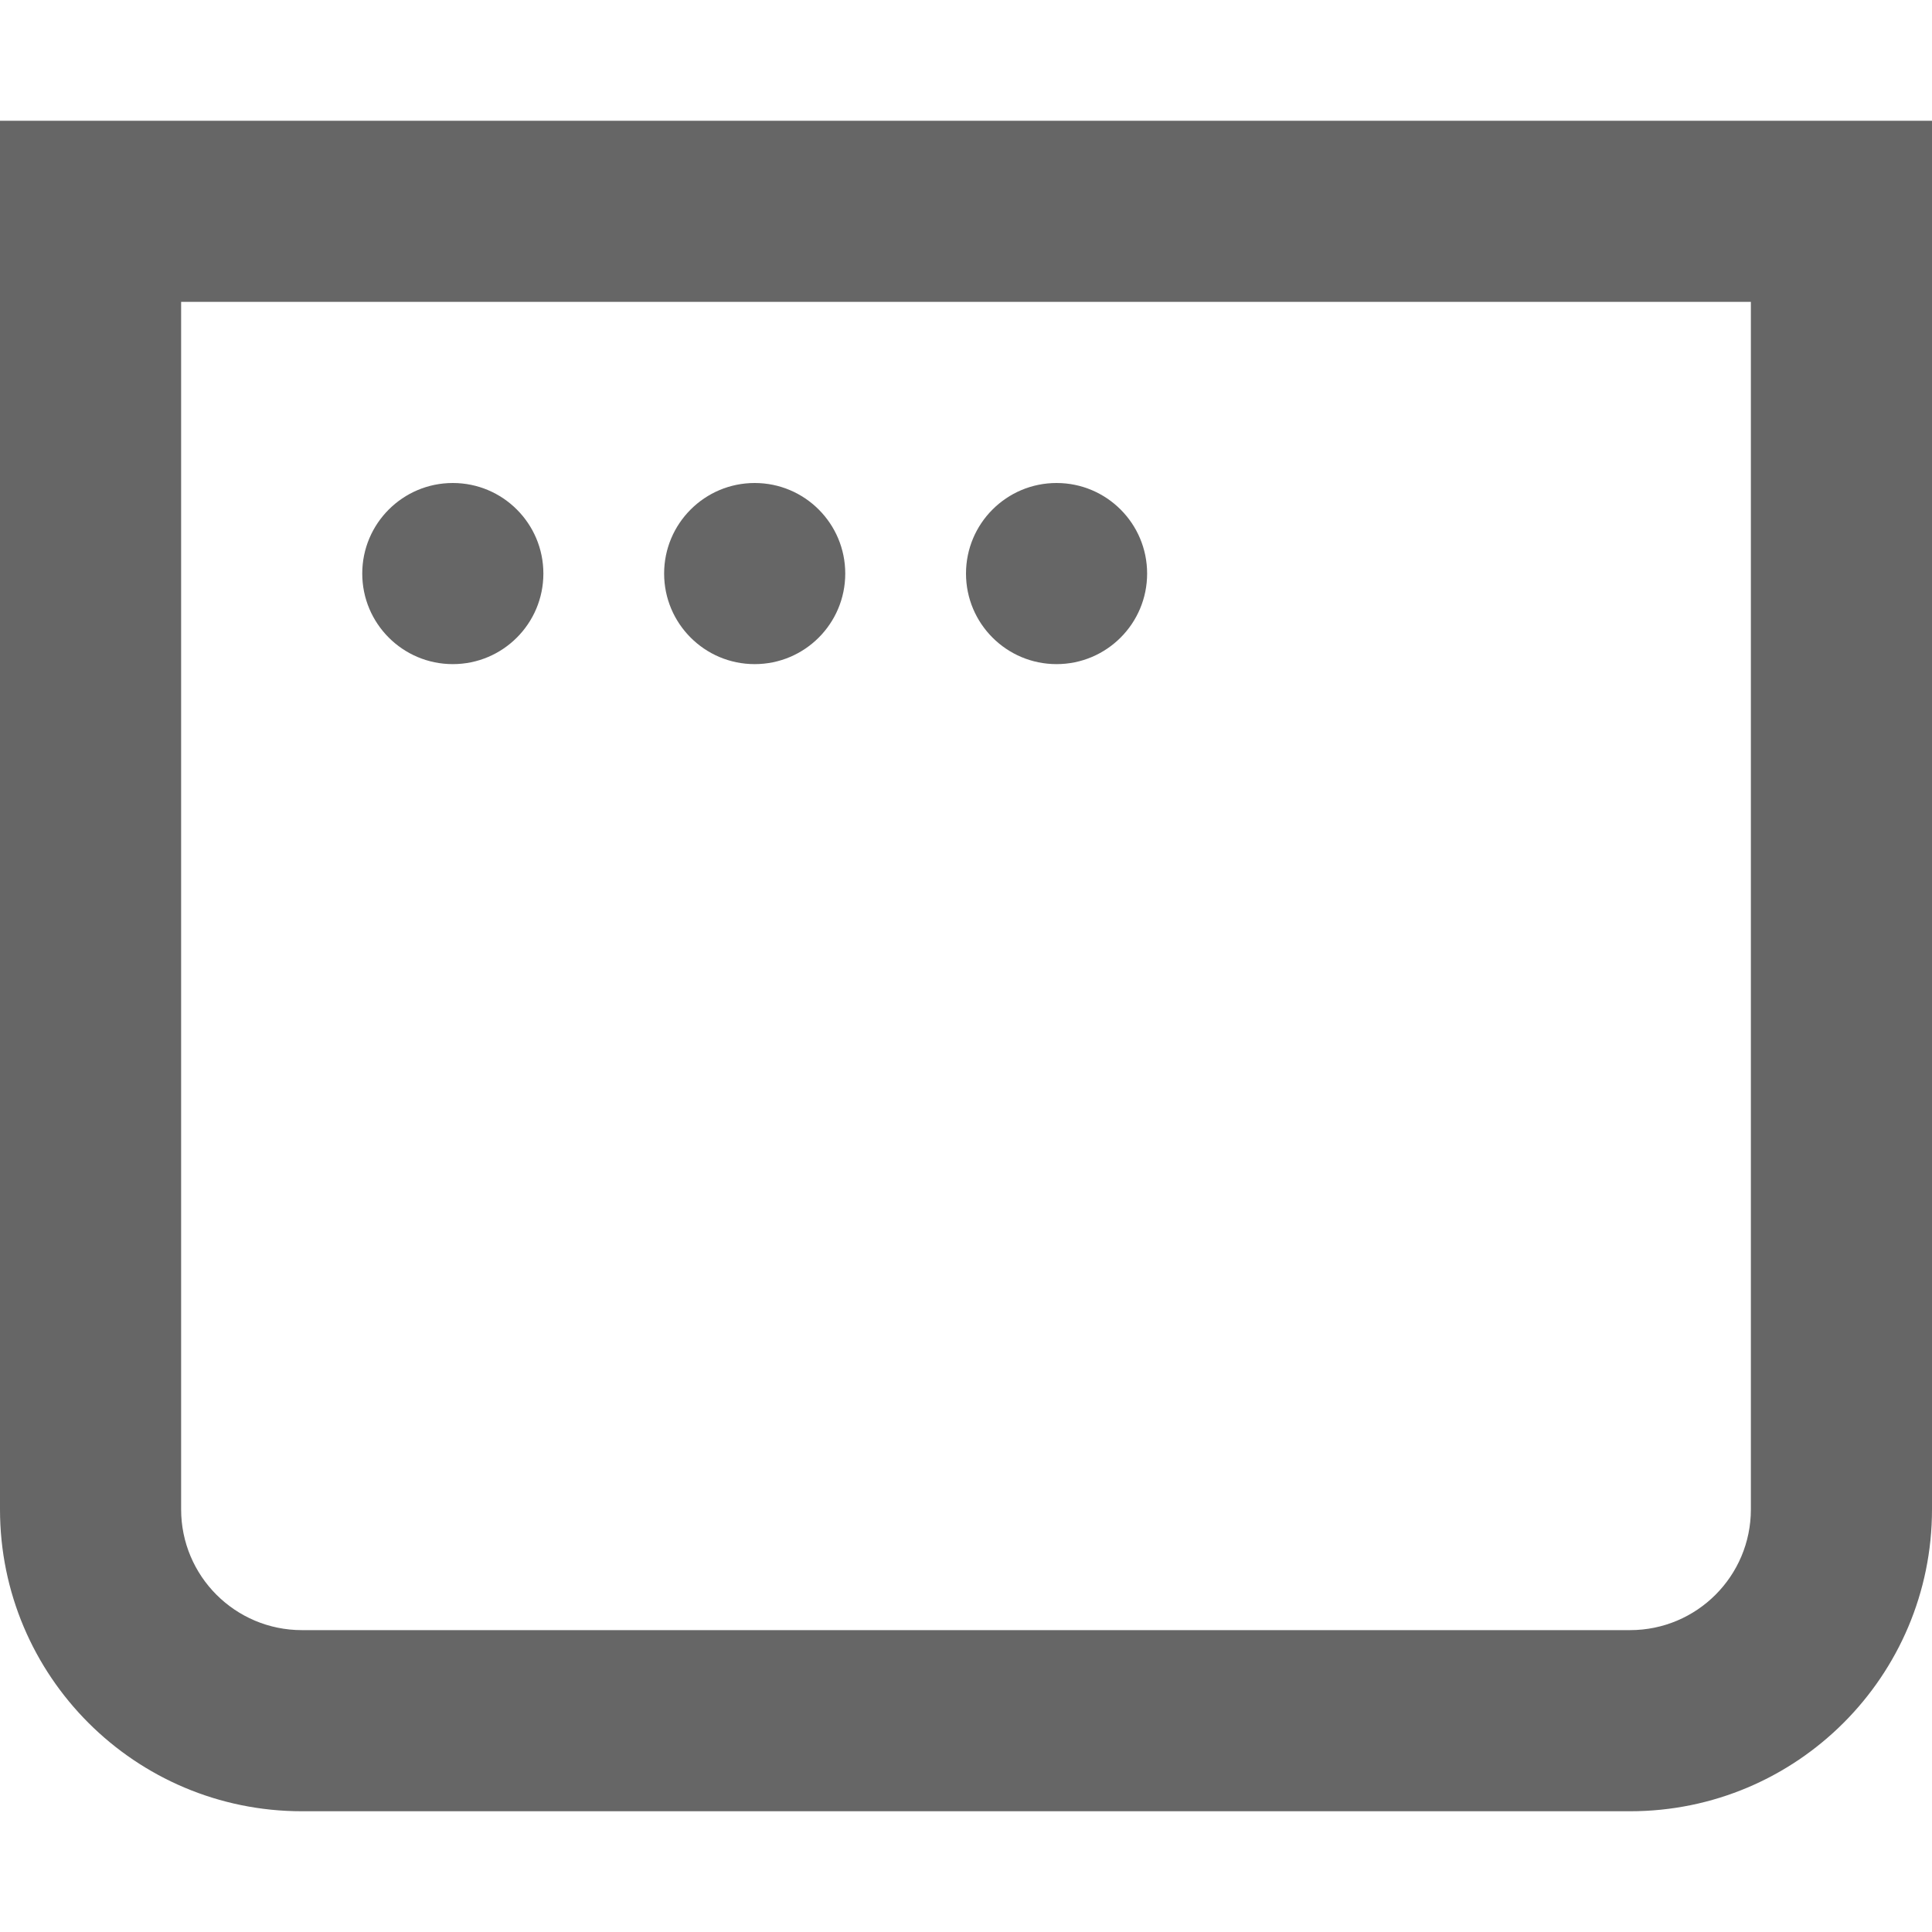
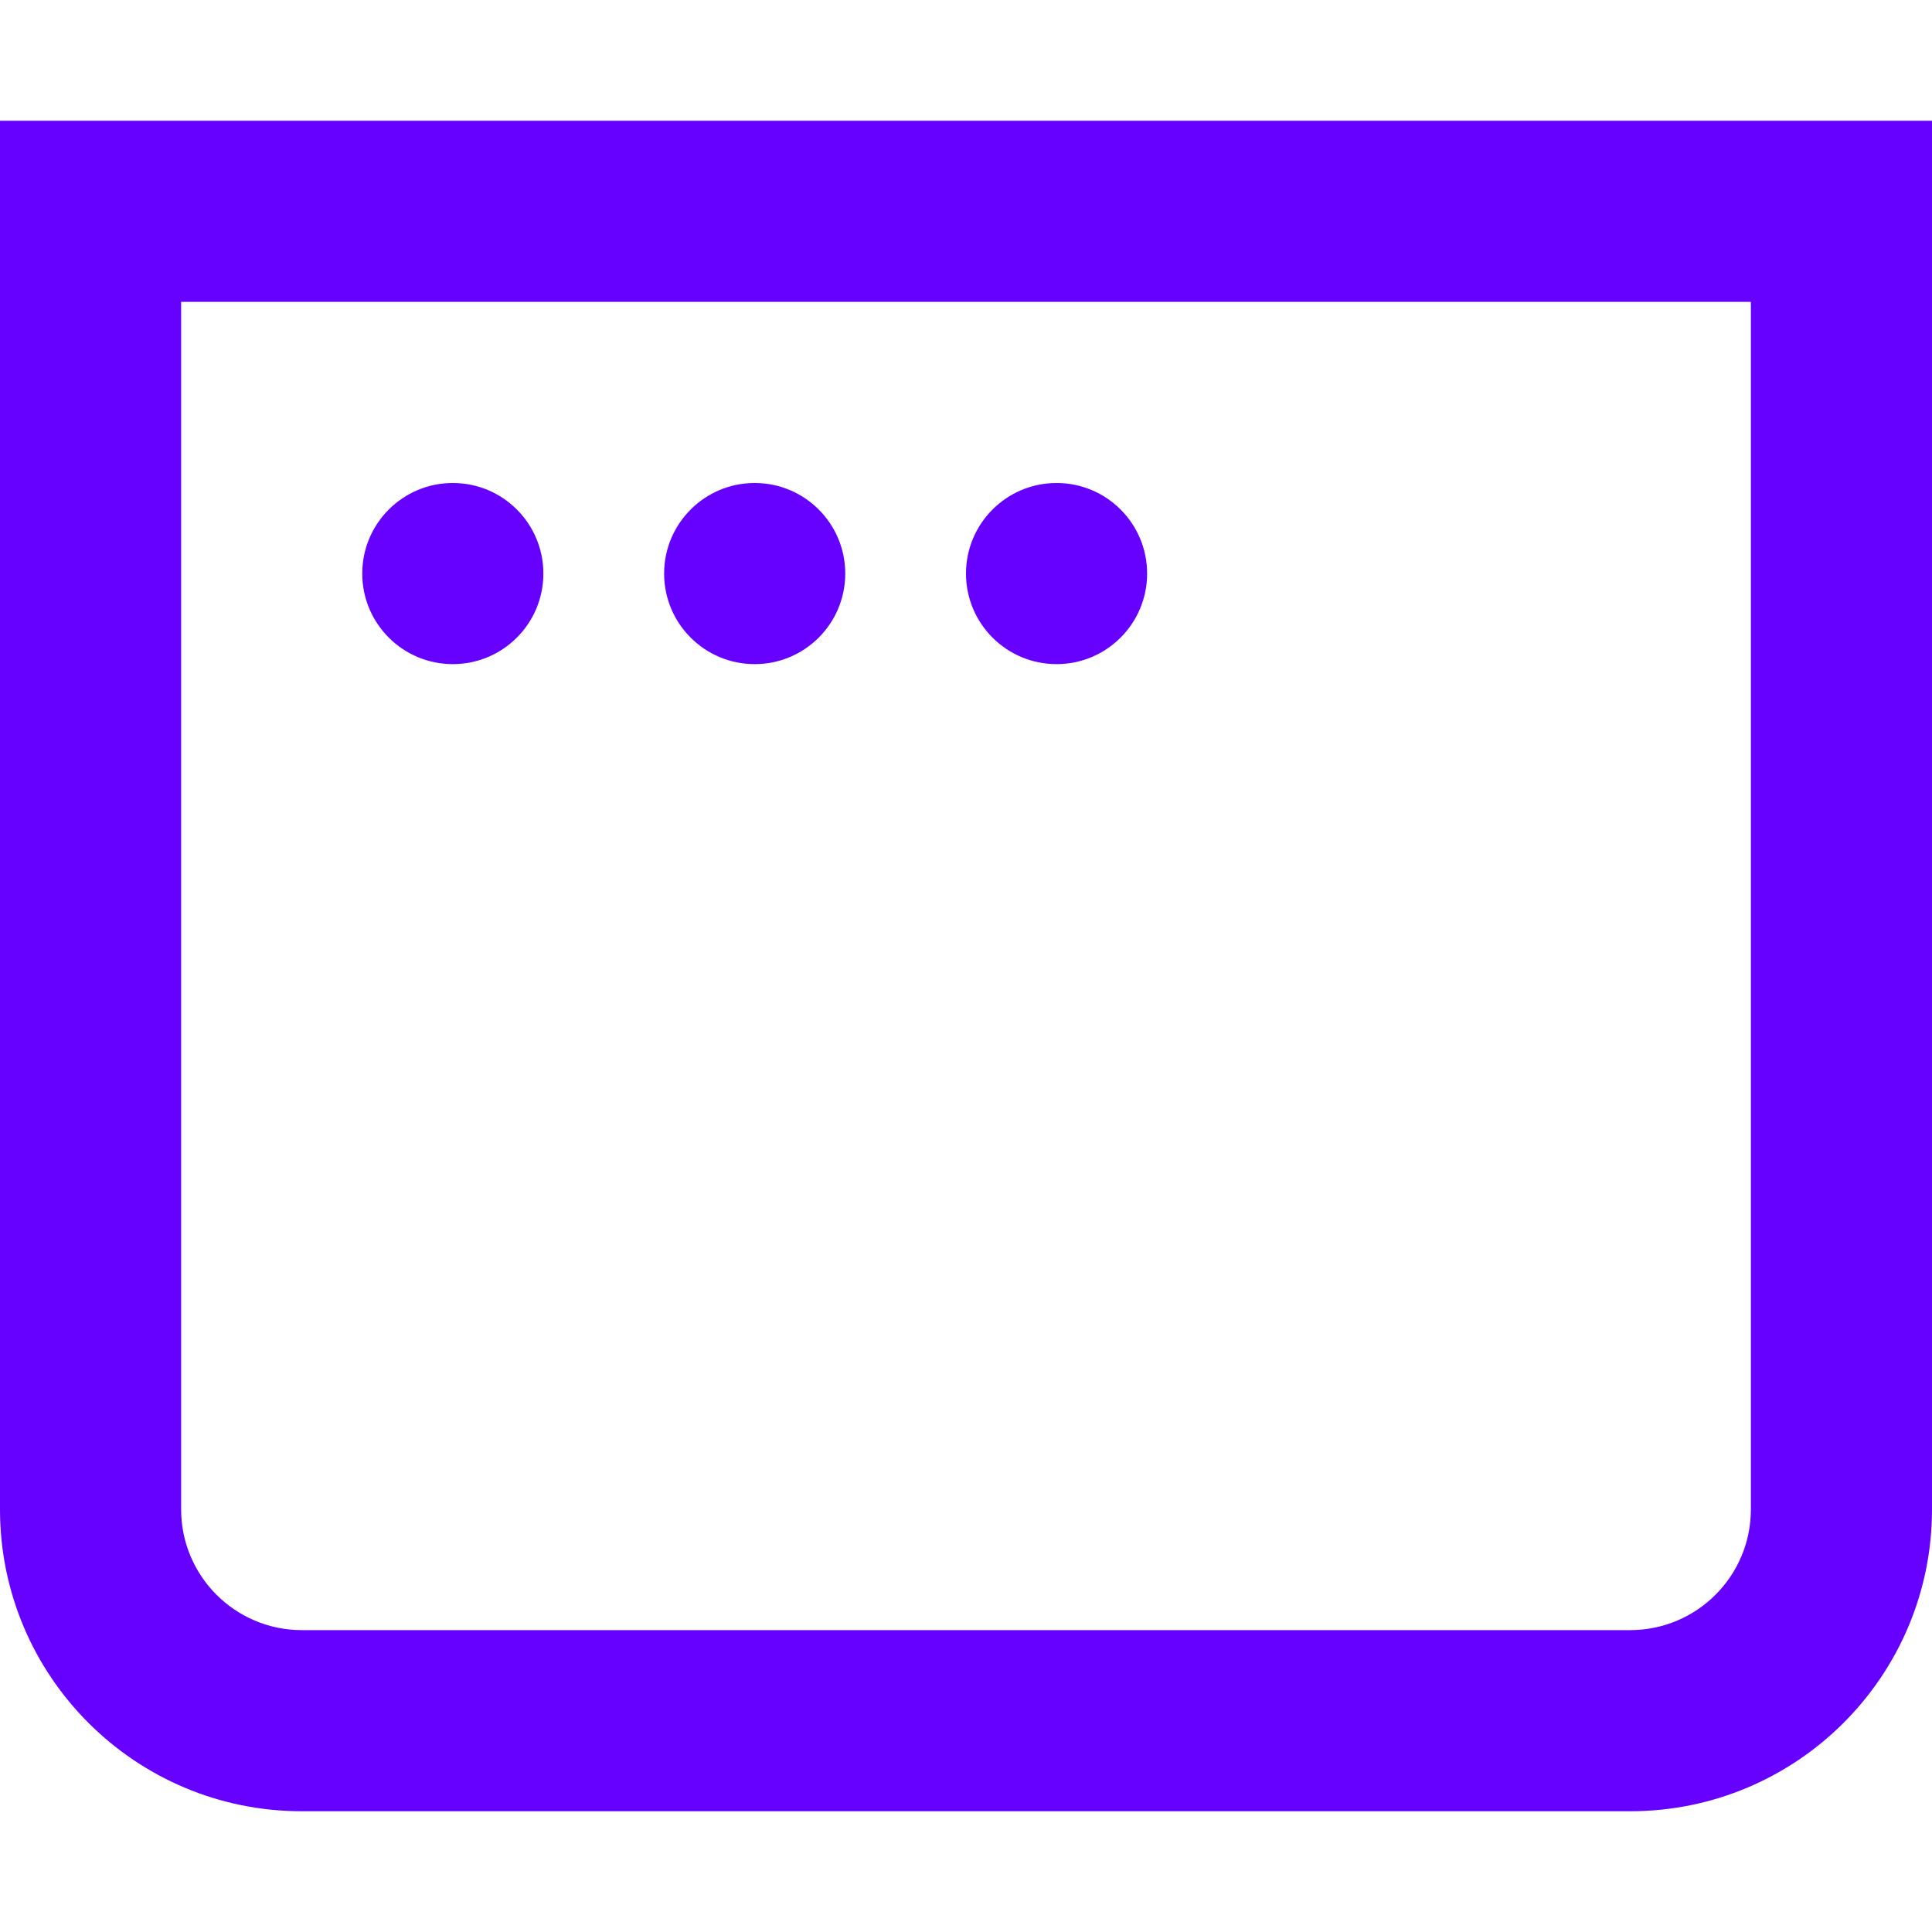
<svg xmlns="http://www.w3.org/2000/svg" fill="none" viewBox="0 0 16 16">
-   <path fill-rule="evenodd" clip-rule="evenodd" d="M1.5 2.5h13v10a1 1 0 0 1-1 1h-11a1 1 0 0 1-1-1zM0 1h16v11.5a2.5 2.5 0 0 1-2.5 2.5h-11A2.5 2.5 0 0 1 0 12.5zm3.75 4.5a.75.75 0 1 0 0-1.5.75.75 0 0 0 0 1.5M7 4.75a.75.75 0 1 1-1.5 0 .75.75 0 0 1 1.5 0m1.75.75a.75.75 0 1 0 0-1.5.75.75 0 0 0 0 1.5" fill="#666" />
+   <path fill-rule="evenodd" clip-rule="evenodd" d="M1.5 2.5h13v10a1 1 0 0 1-1 1h-11a1 1 0 0 1-1-1zM0 1h16v11.5a2.5 2.5 0 0 1-2.5 2.5h-11A2.5 2.5 0 0 1 0 12.5zm3.75 4.5a.75.75 0 1 0 0-1.5.75.75 0 0 0 0 1.5M7 4.75a.75.75 0 1 1-1.5 0 .75.75 0 0 1 1.5 0m1.75.75a.75.75 0 1 0 0-1.5.75.75 0 0 0 0 1.5" fill="#6600ff" />
</svg>
